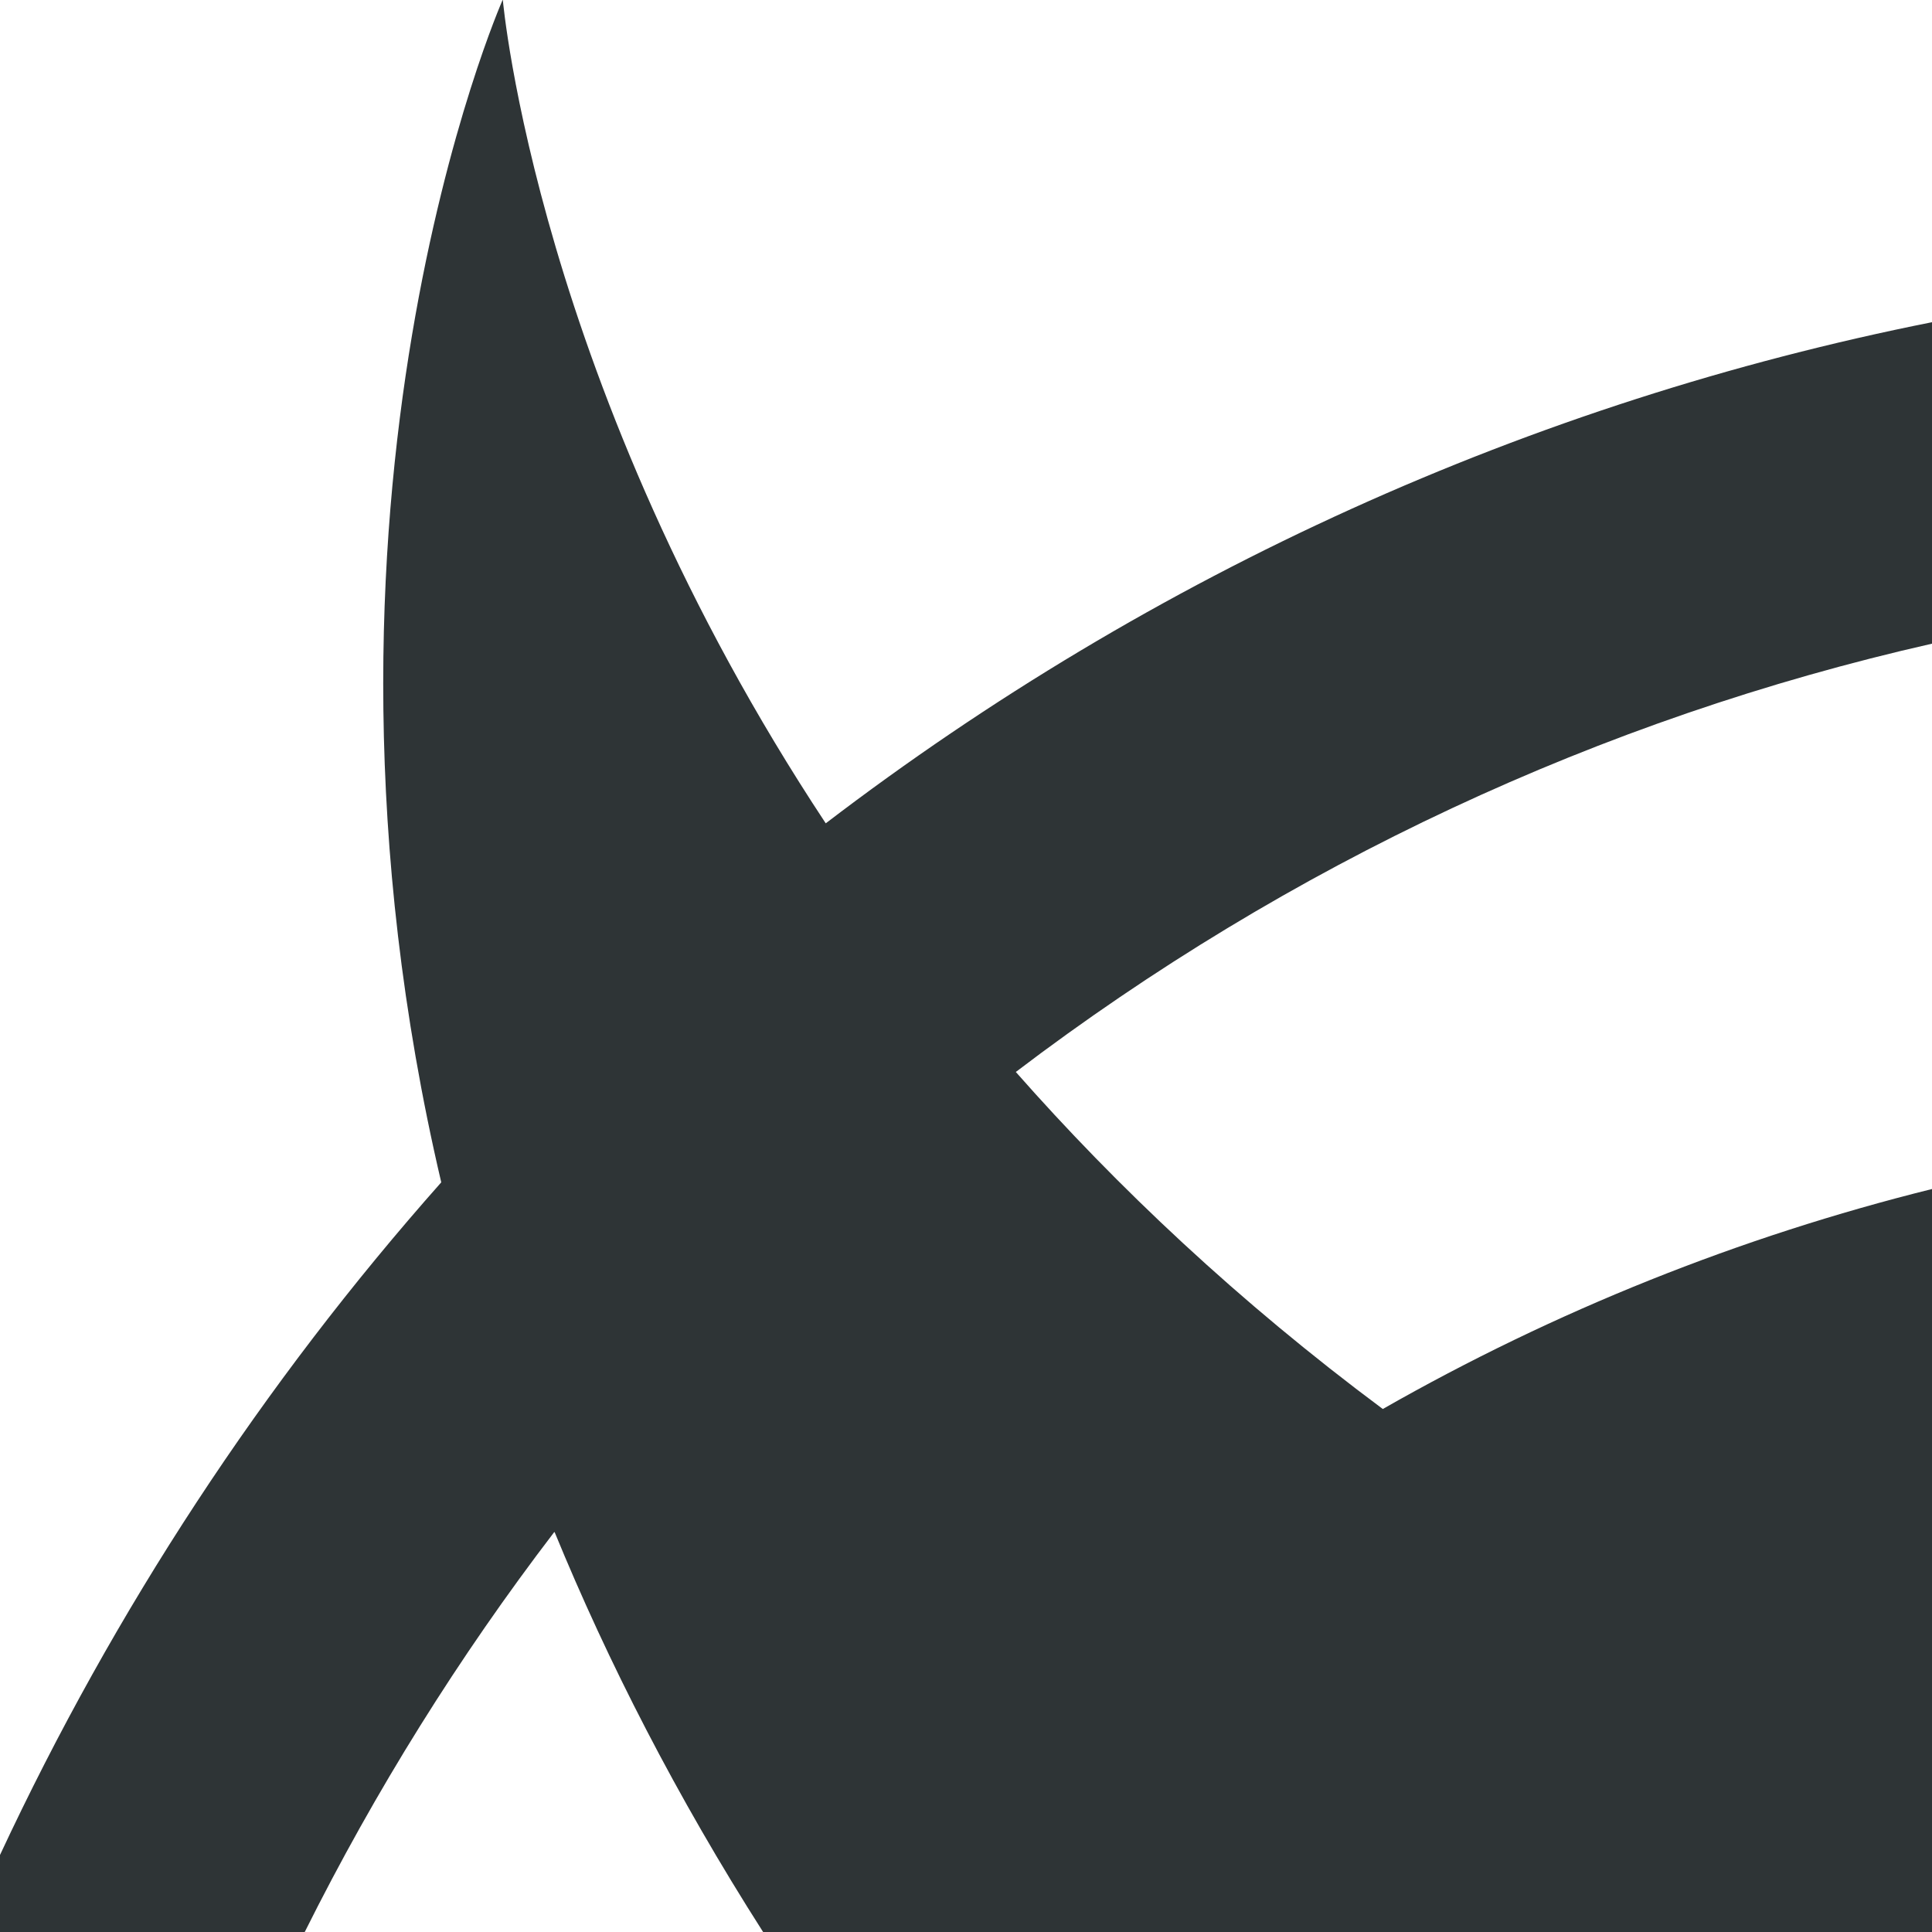
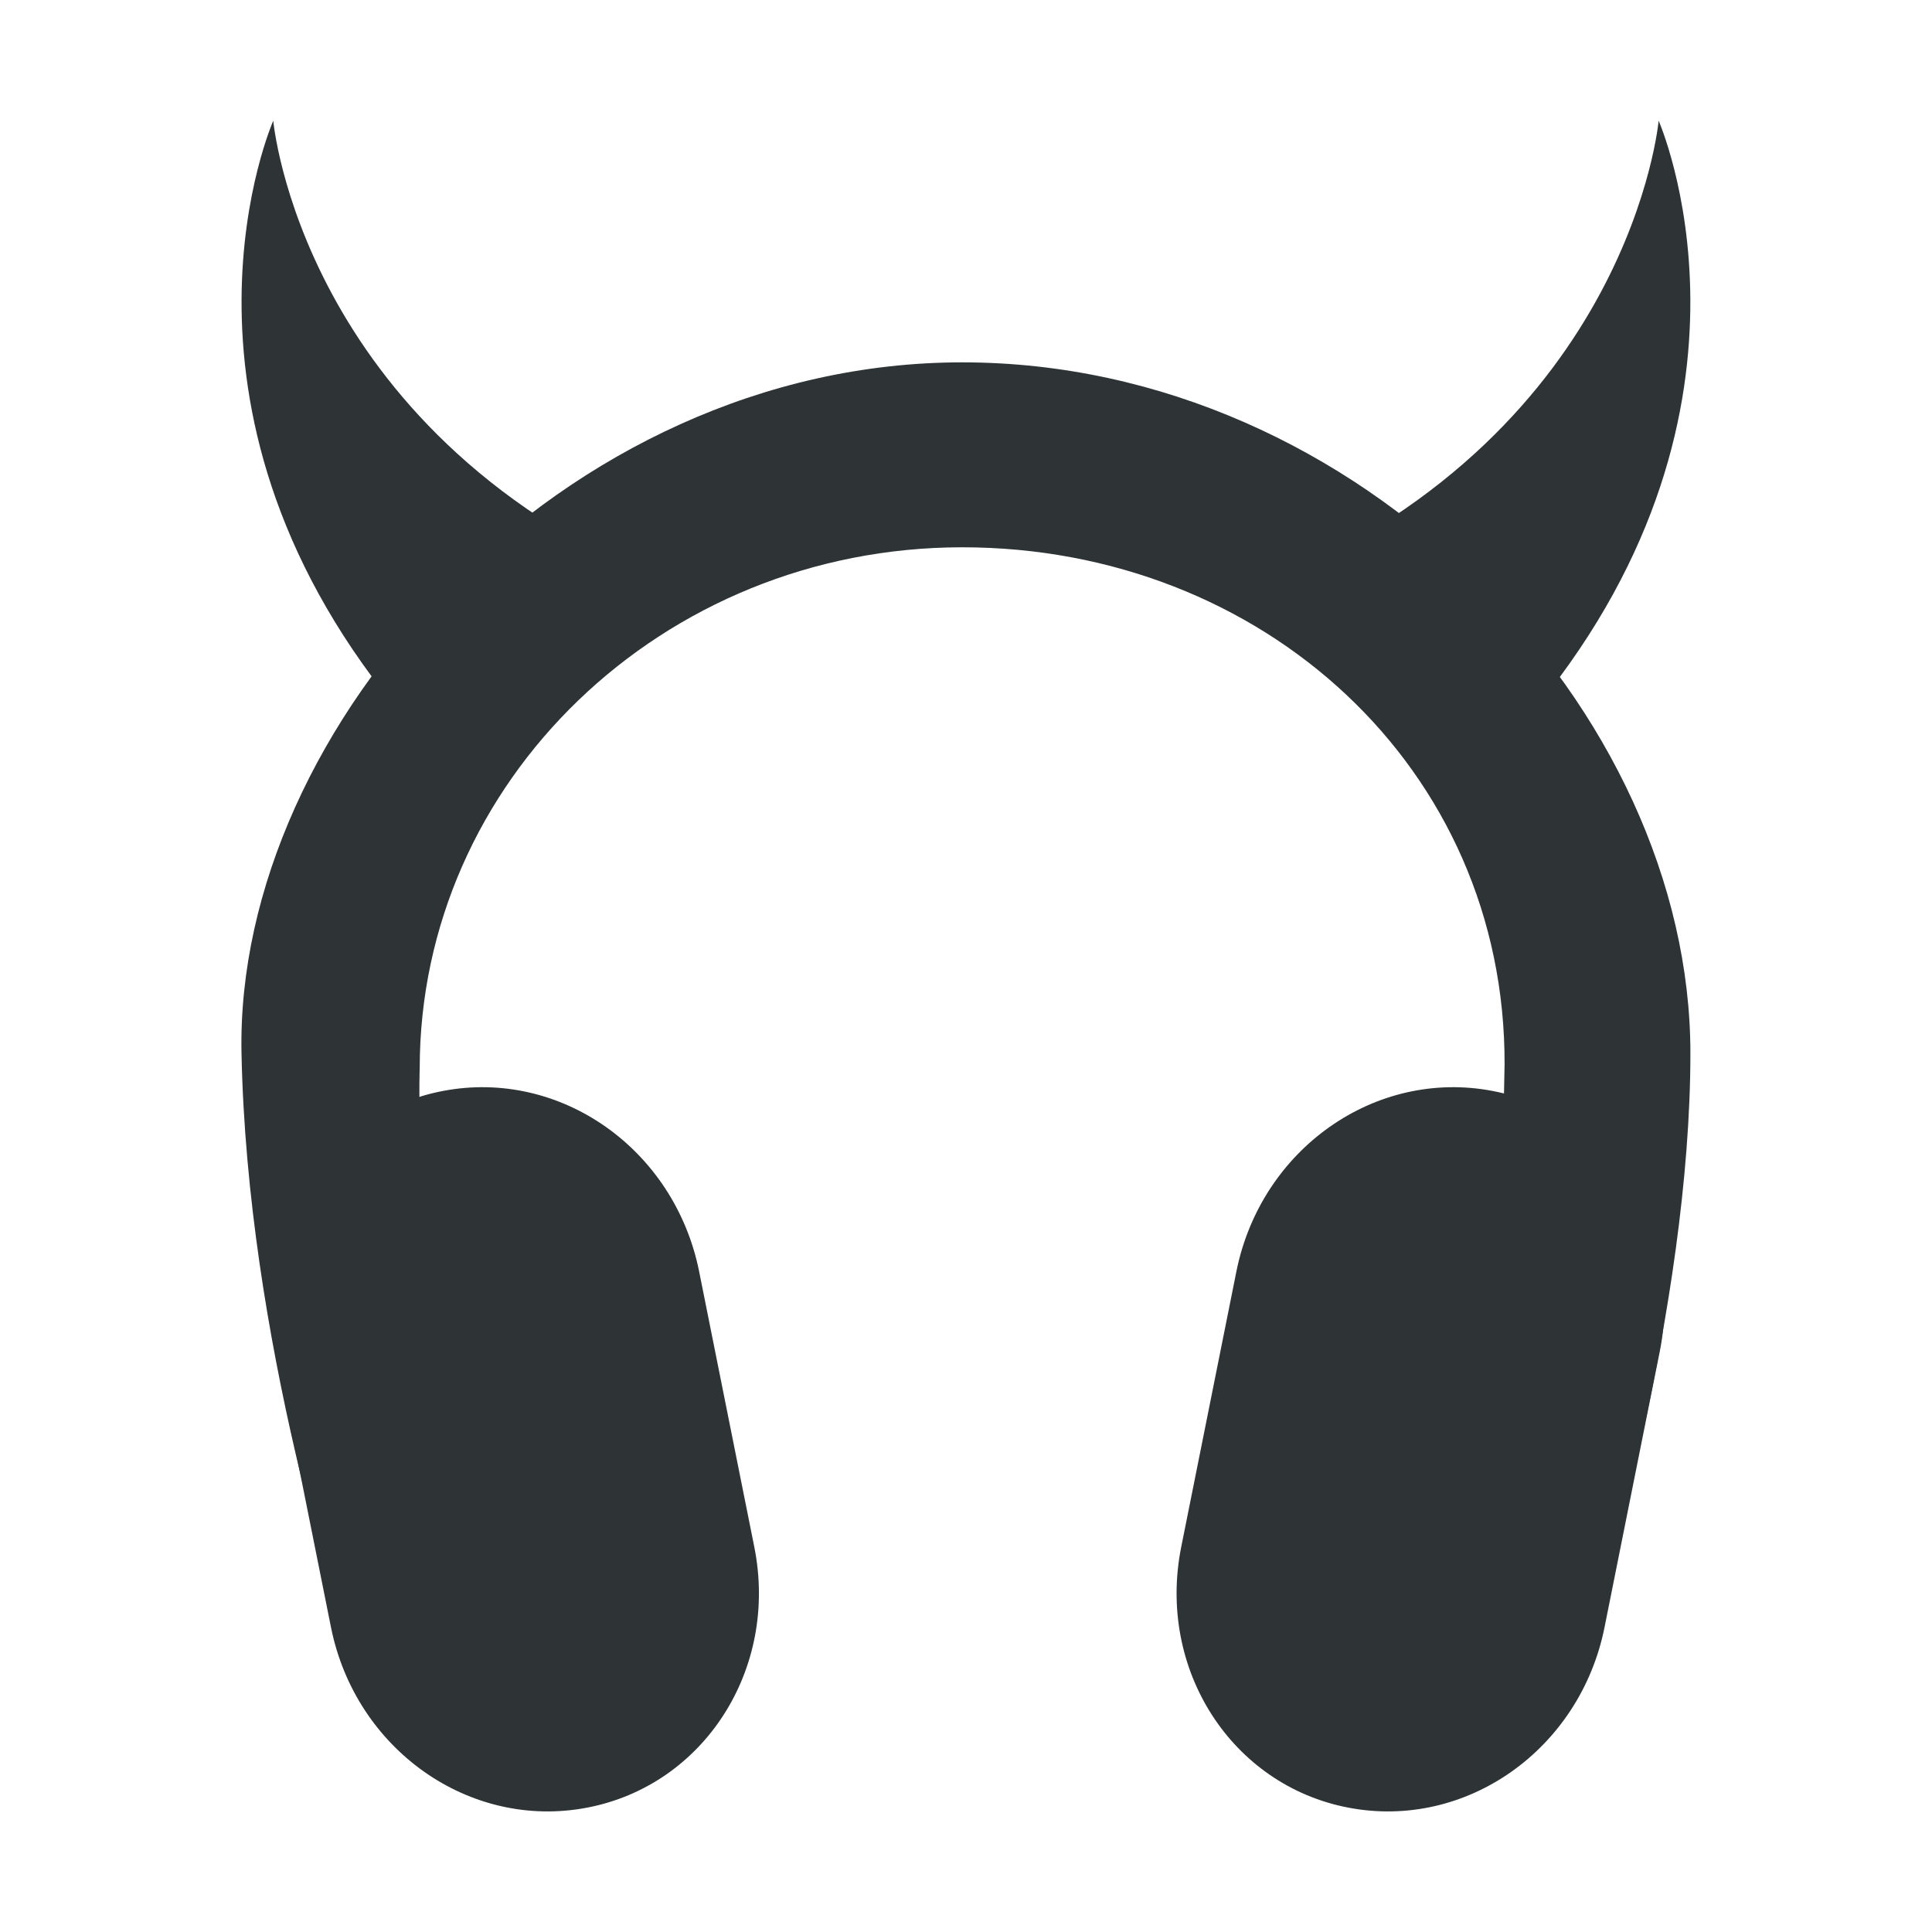
- <svg xmlns="http://www.w3.org/2000/svg" width="16" height="16" version="1.1" viewBox="0 0 4.233 4.233">
-   <g transform="translate(-156.79 -48.192)">
-     <path transform="matrix(.26458 0 0 .26458 156.79 48.192)" d="m4.162 0s-1.832 4.143-0.508 9.791a22.525 23.103 0 0 0-3.654 5.57v0.639h2.523a19.982 20.495 0 0 1 2.066-3.312h0.004c0.441 1.074 1.008 2.186 1.727 3.312h9.68v-6.154a17.886 17.886 0 0 0-4.549 1.822c-1.198-0.892-2.2-1.839-3.039-2.791a19.982 20.495 0 0 1 7.588-3.547v-2.662a22.525 23.103 0 0 0-9.162 4.15c-2.395-3.622-2.674-6.818-2.674-6.818h-0.002z" fill="#2e3436" stroke-linecap="round" stroke-width=".053" />
+ <svg xmlns="http://www.w3.org/2000/svg" width="16" height="16" version="1.1">
+   <g transform="matrix(.99993 0 0 1.0004 .00013668 -.00035566)" fill="#2e3436">
+     <path d="m3.671 9.031c0.97-0.184 1.915 0.481 2.119 1.494l0.457 2.281c0.203 1.012-0.417 1.975-1.387 2.159-0.971 0.185-1.916-0.481-2.119-1.494l-0.457-2.281c-0.203-1.011 0.416-1.975 1.387-2.159z" />
+     <path d="m7.969 3c-3.306 0-6.024 3.008-5.969 5.719 0.048 2.365 0.809 4.695 1 5.281h1.526c-1.162-2.292-1.05-5.156-1.05-5.156 0-2.373 2.007-4.313 4.493-4.313 2.485 0 4.5 1.827 4.492 4.282-0.024 1.674-0.172 2.658-1.006 5.187h1.571c0.225-0.645 0.974-3.19 0.974-5.281 0-2.83-2.726-5.719-6.031-5.719z" />
+     <path d="m2.263 1s-1.035 2.337 1.005 4.845l2.193-1.032c-2.971-1.268-3.198-3.814-3.198-3.814z" />
+     <path d="m13.737 1s1.035 2.337-1.005 4.845l-2.193-1.032c2.971-1.268 3.198-3.814 3.198-3.814z" />
+     <path d="m12.359 9.031c-0.97-0.184-1.915 0.481-2.119 1.494l-0.457 2.281c-0.203 1.012 0.417 1.975 1.387 2.159 0.971 0.185 1.916-0.481 2.119-1.494l0.457-2.281c0.203-1.011-0.416-1.975-1.387-2.159z" />
  </g>
</svg>
